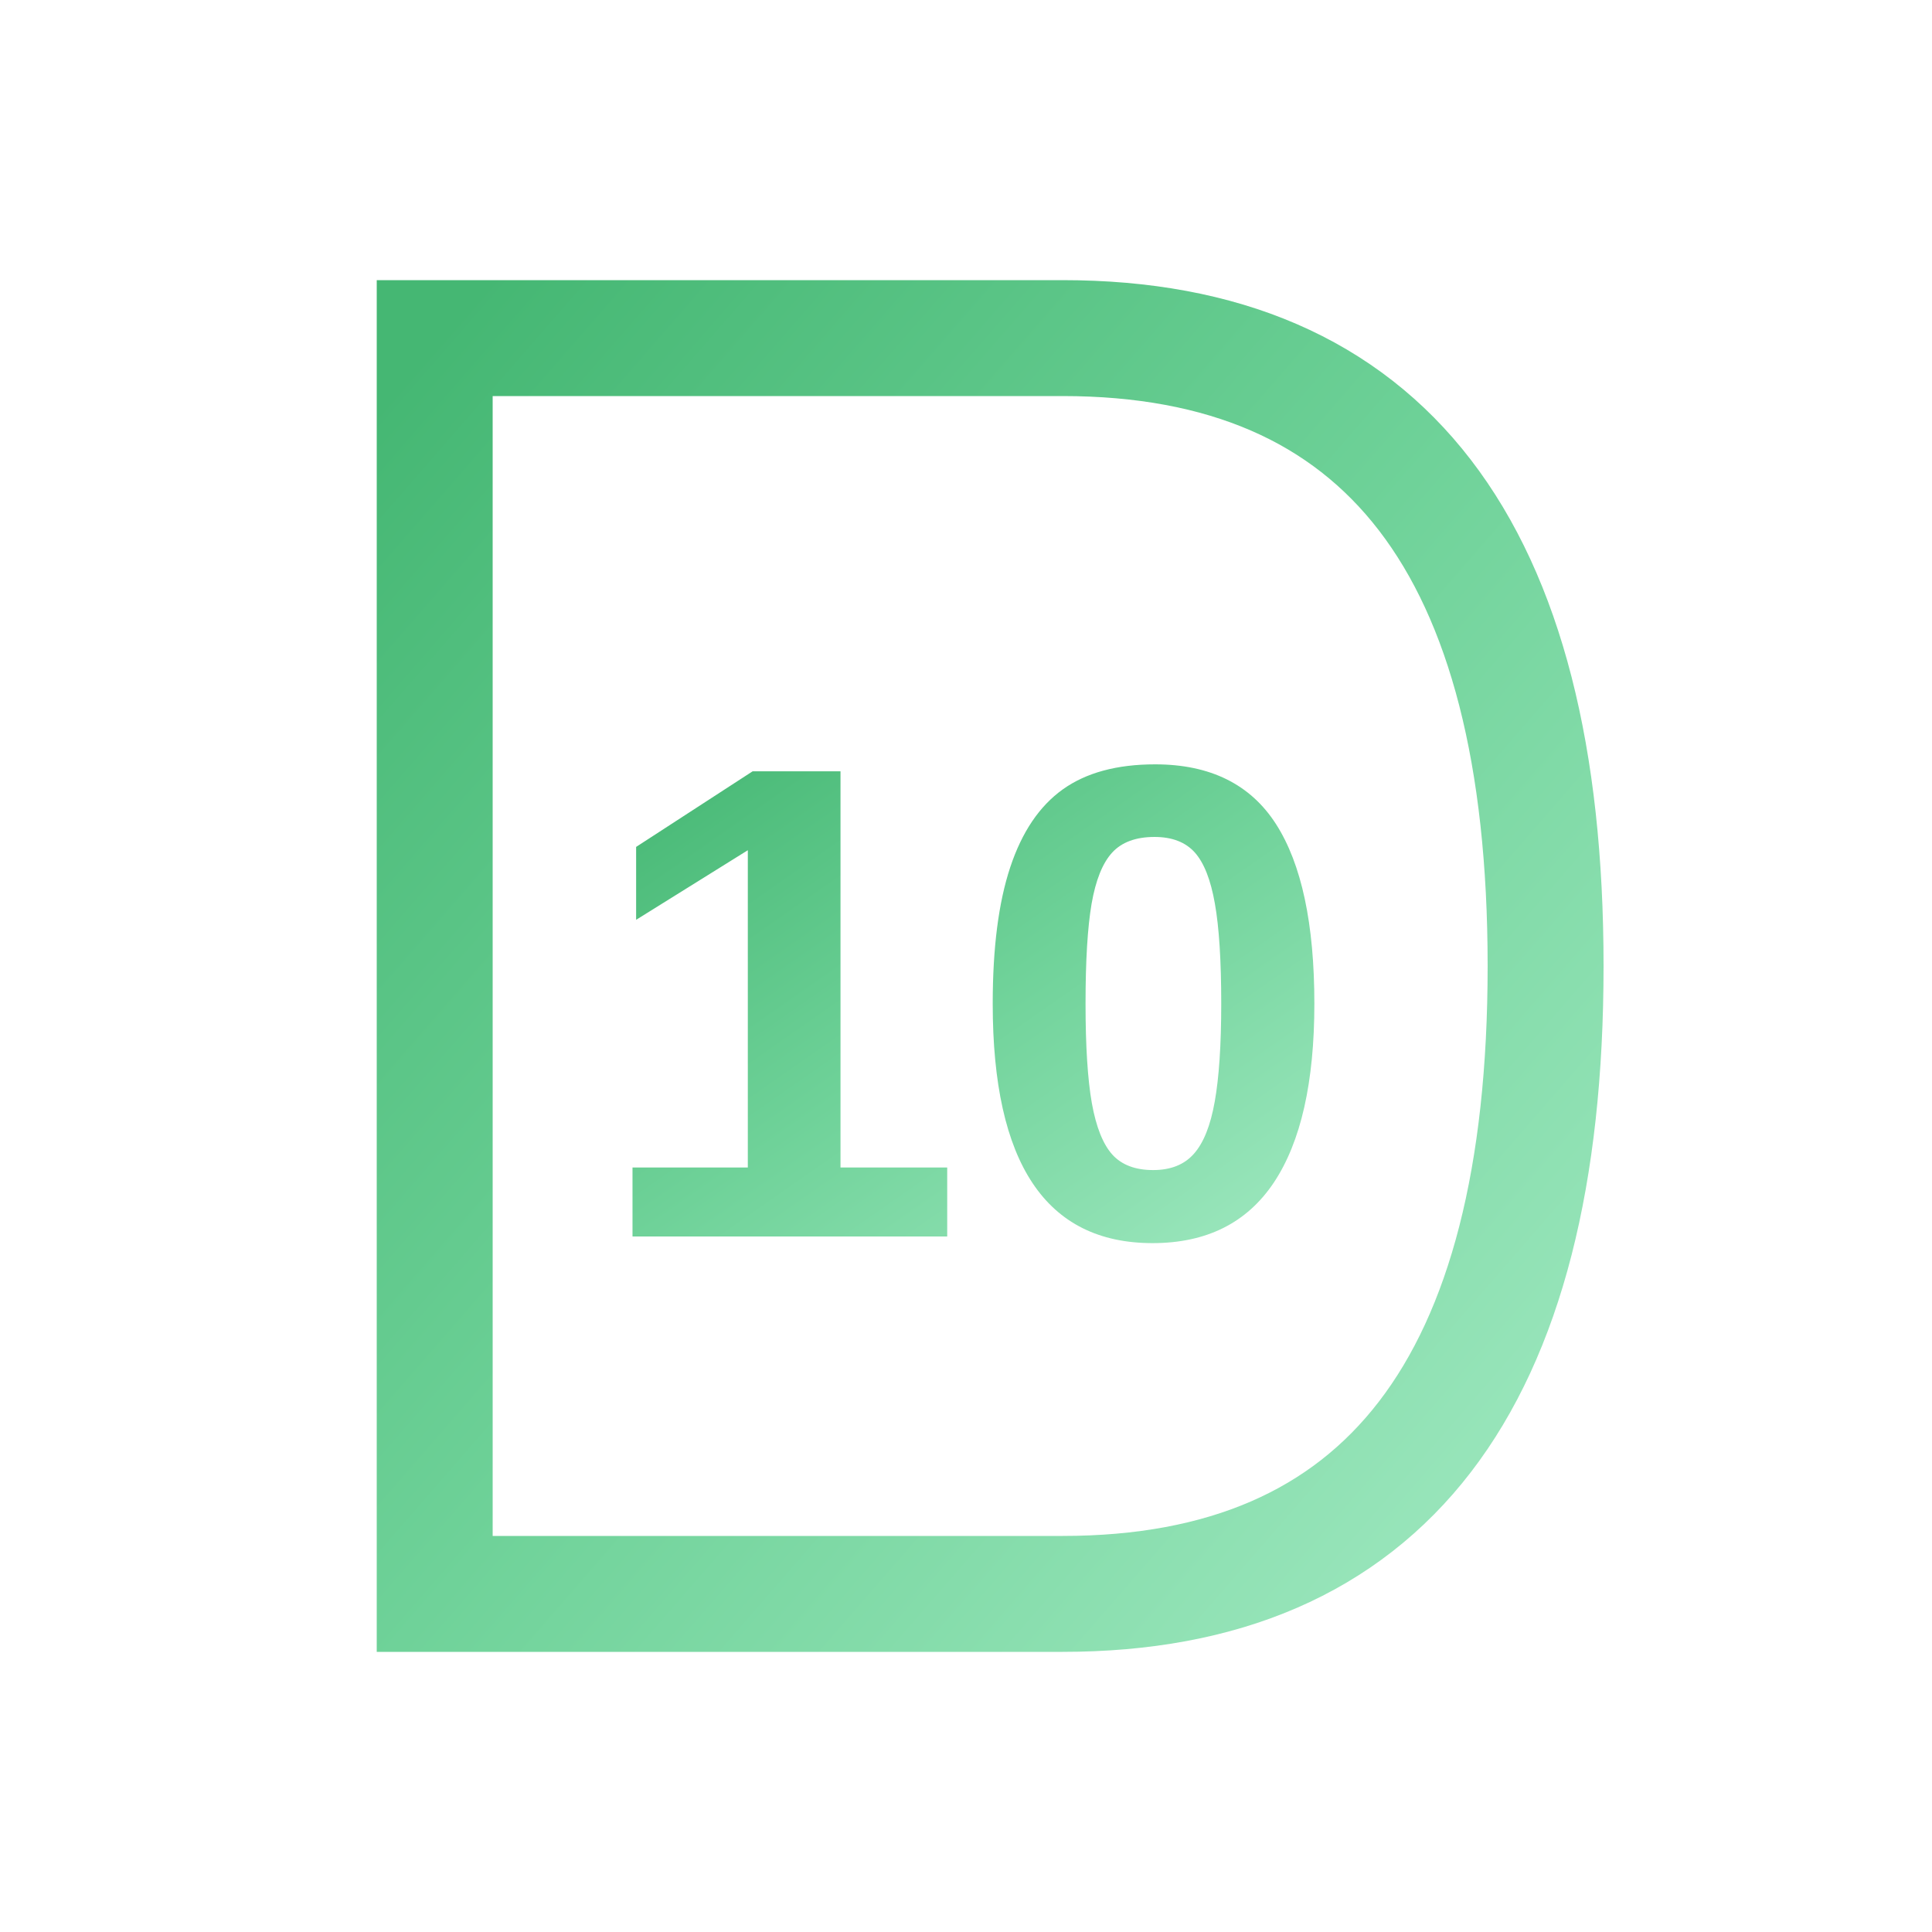
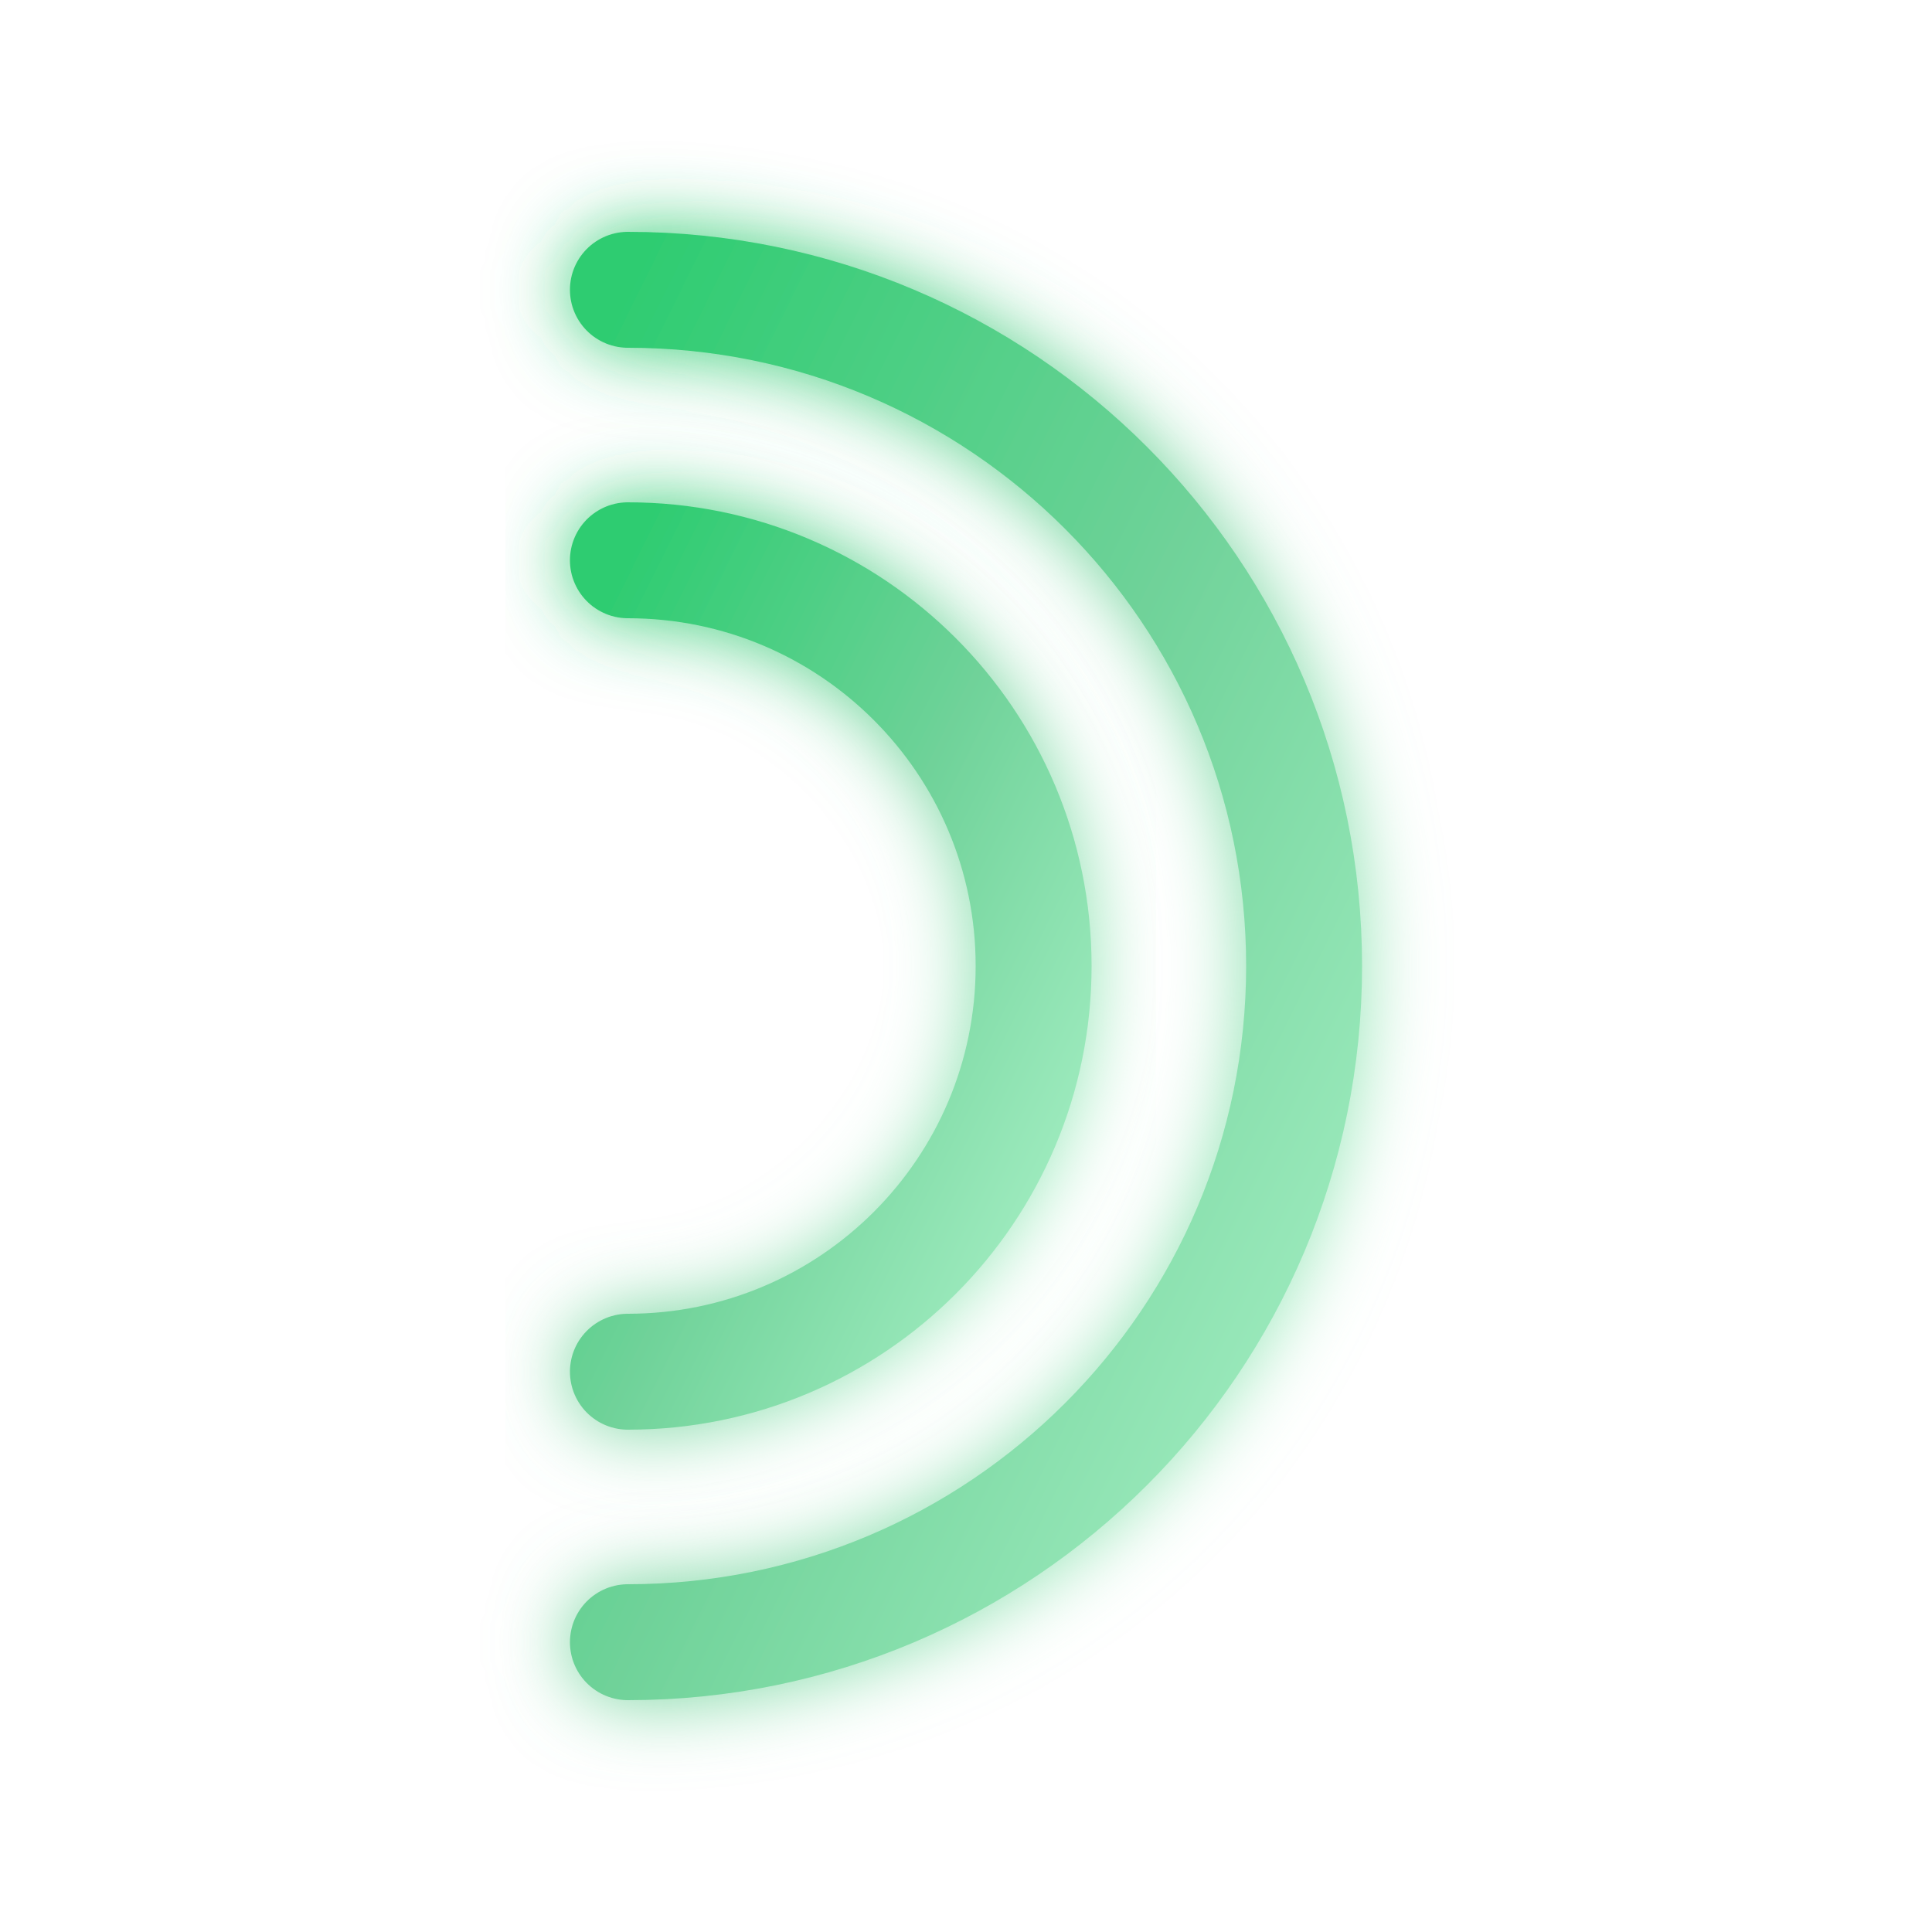
<svg xmlns="http://www.w3.org/2000/svg" viewBox="0 0 200 200">
  <defs>
-     <linearGradient id="logoGradient" x1="0%" y1="0%" x2="100%" y2="100%">
-       <stop offset="0%" style="stop-color:#45b773;stop-opacity:1" />
-       <stop offset="50%" style="stop-color:#6fd299;stop-opacity:1" />
-       <stop offset="100%" style="stop-color:#9fe8c0;stop-opacity:1" />
+     <linearGradient id="grad" x1="0%" y1="0%" x2="100%" y2="100%">
+       <stop offset="0%" stop-color="#2ecc71" />
+       <stop offset="50%" stop-color="#6fd299" />
+       <stop offset="100%" stop-color="#a8f0c6" />
    </linearGradient>
+     <filter id="glow" x="-30%" y="-30%" width="160%" height="160%">
+       <feGaussianBlur stdDeviation="4" result="blur" />
+       <feMerge>
+         <feMergeNode in="blur" />
+         <feMergeNode in="SourceGraphic" />
+       </feMerge>
+     </filter>
  </defs>
-   <rect x="5" y="5" width="190" height="190" rx="15" ry="15" fill="transparent" />
-   <path d="M 45 35 L 45 165 L 110 165 Q 160 165 160 100 Q 160 35 110 35 Z" fill="none" stroke="url(#logoGradient)" stroke-width="12" />
-   <text x="100" y="128" font-family="Arial, sans-serif" font-weight="bold" font-size="70" fill="url(#logoGradient)" text-anchor="middle">10</text>
+   <path d="M 65 30 A 70 70 0 0 1 65 170" fill="none" stroke="url(#grad)" stroke-width="12" stroke-linecap="round" filter="url(#glow)" />
+   <path d="M 65 58 A 42 42 0 0 1 65 142" fill="none" stroke="url(#grad)" stroke-width="12" stroke-linecap="round" filter="url(#glow)" />
</svg>
